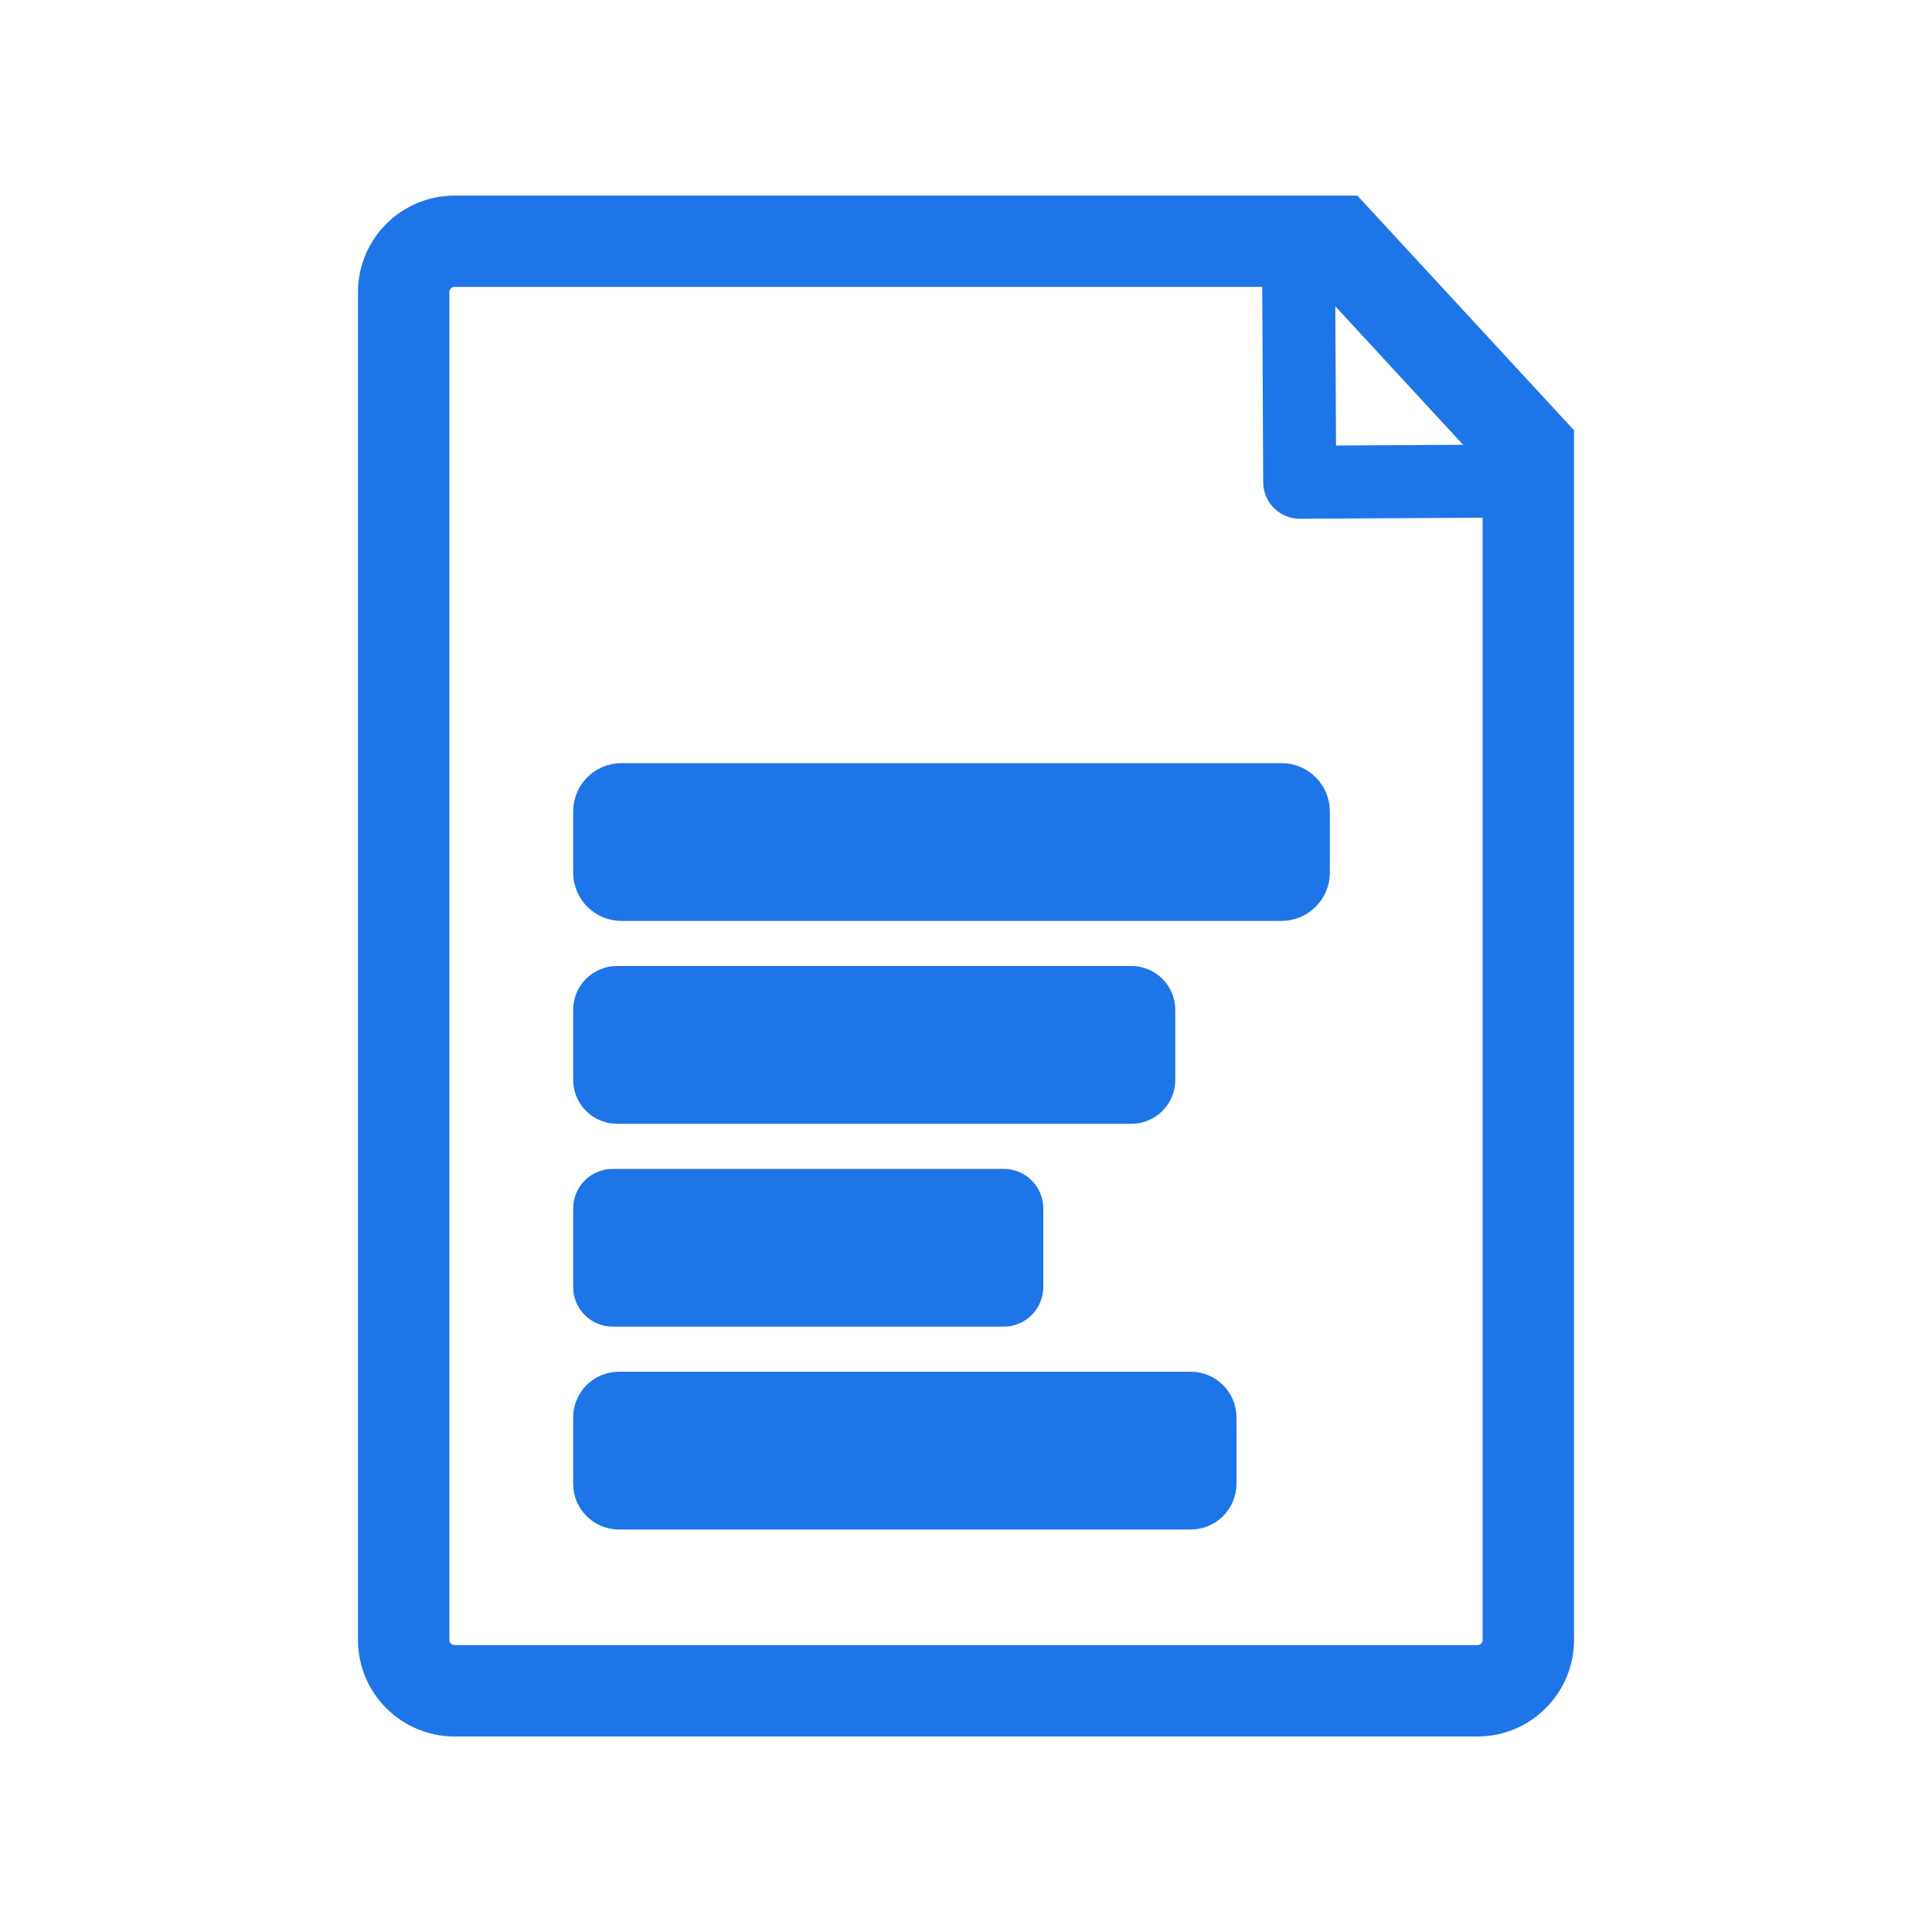
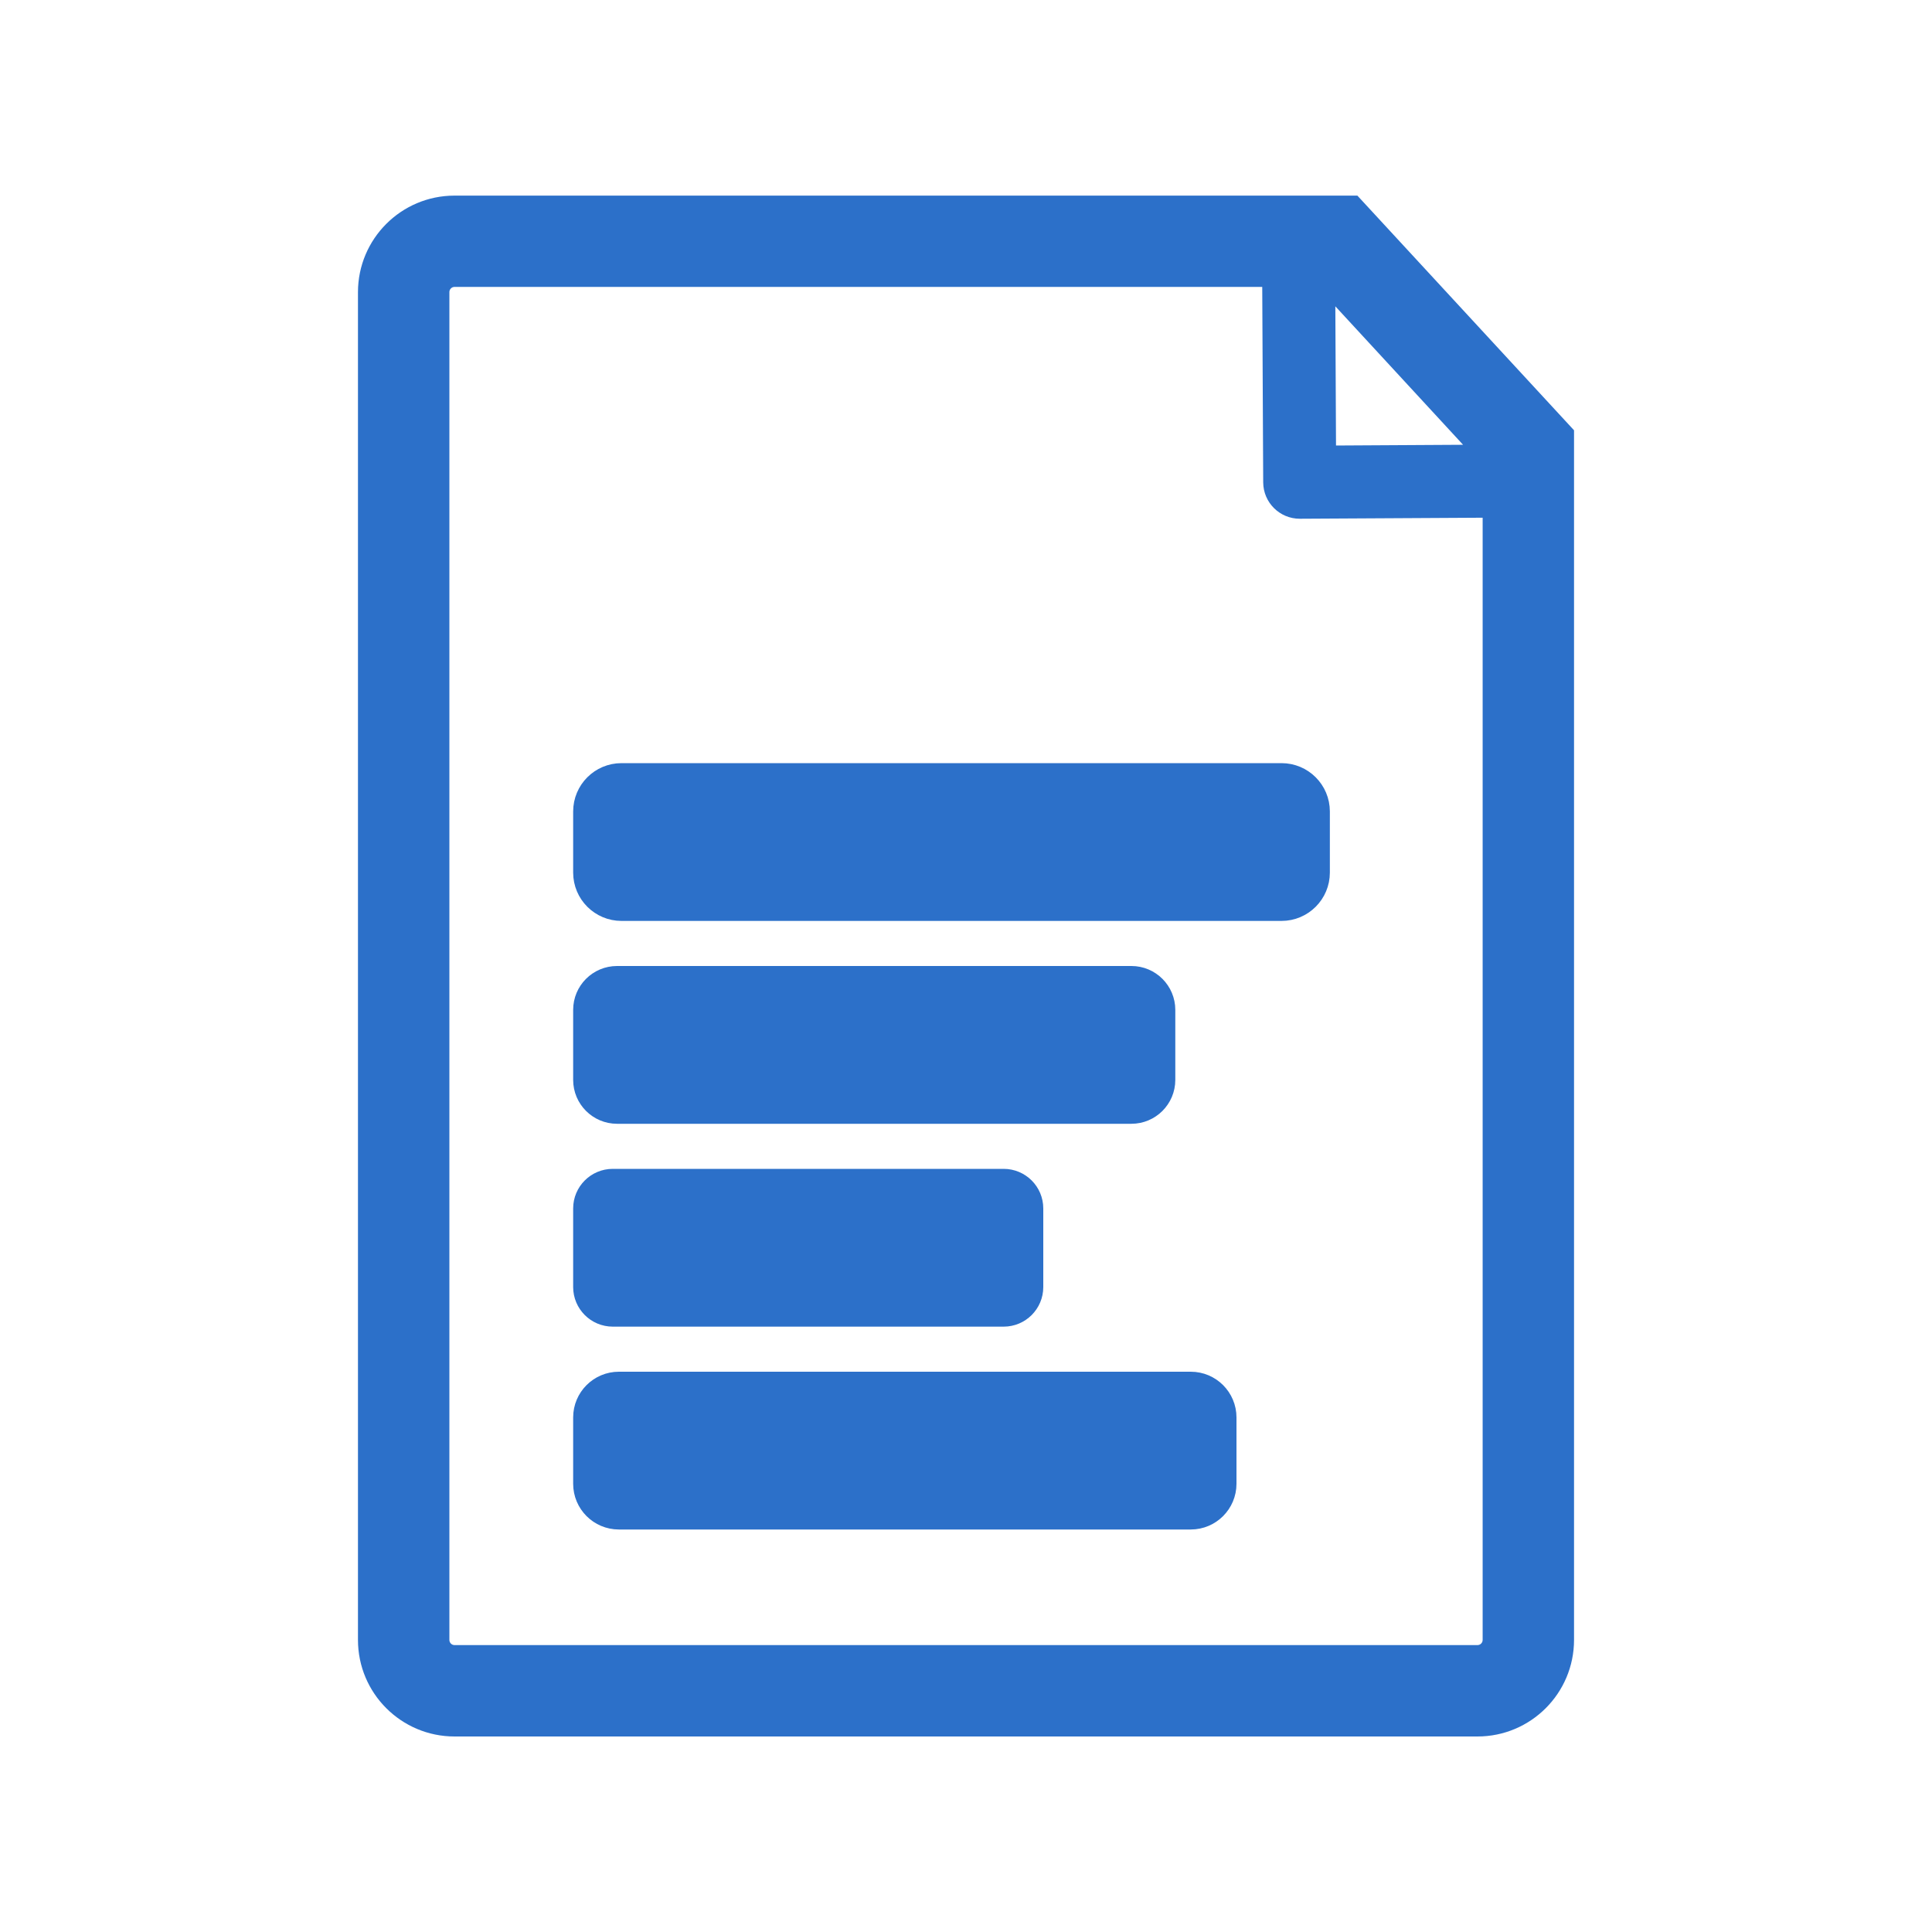
<svg xmlns="http://www.w3.org/2000/svg" viewBox="0 0 600 600">
  <g>
    <polygon points="454.37 138.13 414.7 95.13 414.91 138.36 454.37 138.13" fill="none" />
    <path d="M403.7,161.1h-.07a11.35,11.35,0,0,1-11.34-11.28L392,89.1H141.17a1.61,1.61,0,0,0-1.61,1.62V509.28a1.61,1.61,0,0,0,1.61,1.62H458.83a1.61,1.61,0,0,0,1.61-1.62V160.78Z" fill="none" />
-     <path d="M421.55,60.75H141.17a30,30,0,0,0-30,30V509.28a30,30,0,0,0,30,30H458.83a30,30,0,0,0,30-30V133.63Zm32.82,77.38-39.46.23-.21-43.23Zm4.46,372.77H141.17a1.61,1.61,0,0,1-1.61-1.62V90.72a1.61,1.61,0,0,1,1.61-1.62H392l.3,60.72a11.35,11.35,0,0,0,11.34,11.28h.07l56.74-.32v348.5A1.61,1.61,0,0,1,458.83,510.9Z" fill="#1e75e8" />
+     <path d="M421.55,60.75H141.17a30,30,0,0,0-30,30V509.28a30,30,0,0,0,30,30H458.83a30,30,0,0,0,30-30V133.63Zm32.82,77.38-39.46.23-.21-43.23Zm4.46,372.77H141.17a1.61,1.61,0,0,1-1.61-1.62V90.72a1.61,1.61,0,0,1,1.61-1.62H392l.3,60.72a11.35,11.35,0,0,0,11.34,11.28h.07l56.74-.32v348.5A1.61,1.61,0,0,1,458.83,510.9Z" fill="#2C70C9" />
  </g>
-   <rect x="180.5" y="239.5" width="230" height="44" rx="12.51" ry="12.51" fill="#1e75e8" stroke="#1e75e8" stroke-linecap="round" stroke-miterlimit="50" stroke-width="5" />
-   <rect x="180.5" y="302.5" width="182" height="44" rx="11.13" ry="11.13" fill="#1e75e8" stroke="#1e75e8" stroke-linecap="round" stroke-miterlimit="50" stroke-width="5" />
-   <rect x="180.5" y="365.5" width="141" height="44" rx="9.8" ry="9.8" fill="#1e75e8" stroke="#1e75e8" stroke-linecap="round" stroke-miterlimit="50" stroke-width="5" />
-   <rect x="180.5" y="428.5" width="201" height="44" rx="11.7" ry="11.7" fill="#1e75e8" stroke="#1e75e8" stroke-linecap="round" stroke-miterlimit="50" stroke-width="5" />
+   <rect x="180.5" y="239.5" width="230" height="44" rx="12.51" ry="12.51" fill="#2C70C9" stroke="#2C70C9" stroke-linecap="round" stroke-miterlimit="50" stroke-width="5" />
+   <rect x="180.5" y="302.5" width="182" height="44" rx="11.13" ry="11.13" fill="#2C70C9" stroke="#2C70C9" stroke-linecap="round" stroke-miterlimit="50" stroke-width="5" />
+   <rect x="180.5" y="365.5" width="141" height="44" rx="9.8" ry="9.8" fill="#2C70C9" stroke="#2C70C9" stroke-linecap="round" stroke-miterlimit="50" stroke-width="5" />
+   <rect x="180.5" y="428.5" width="201" height="44" rx="11.7" ry="11.7" fill="#2C70C9" stroke="#2C70C9" stroke-linecap="round" stroke-miterlimit="50" stroke-width="5" />
</svg>
